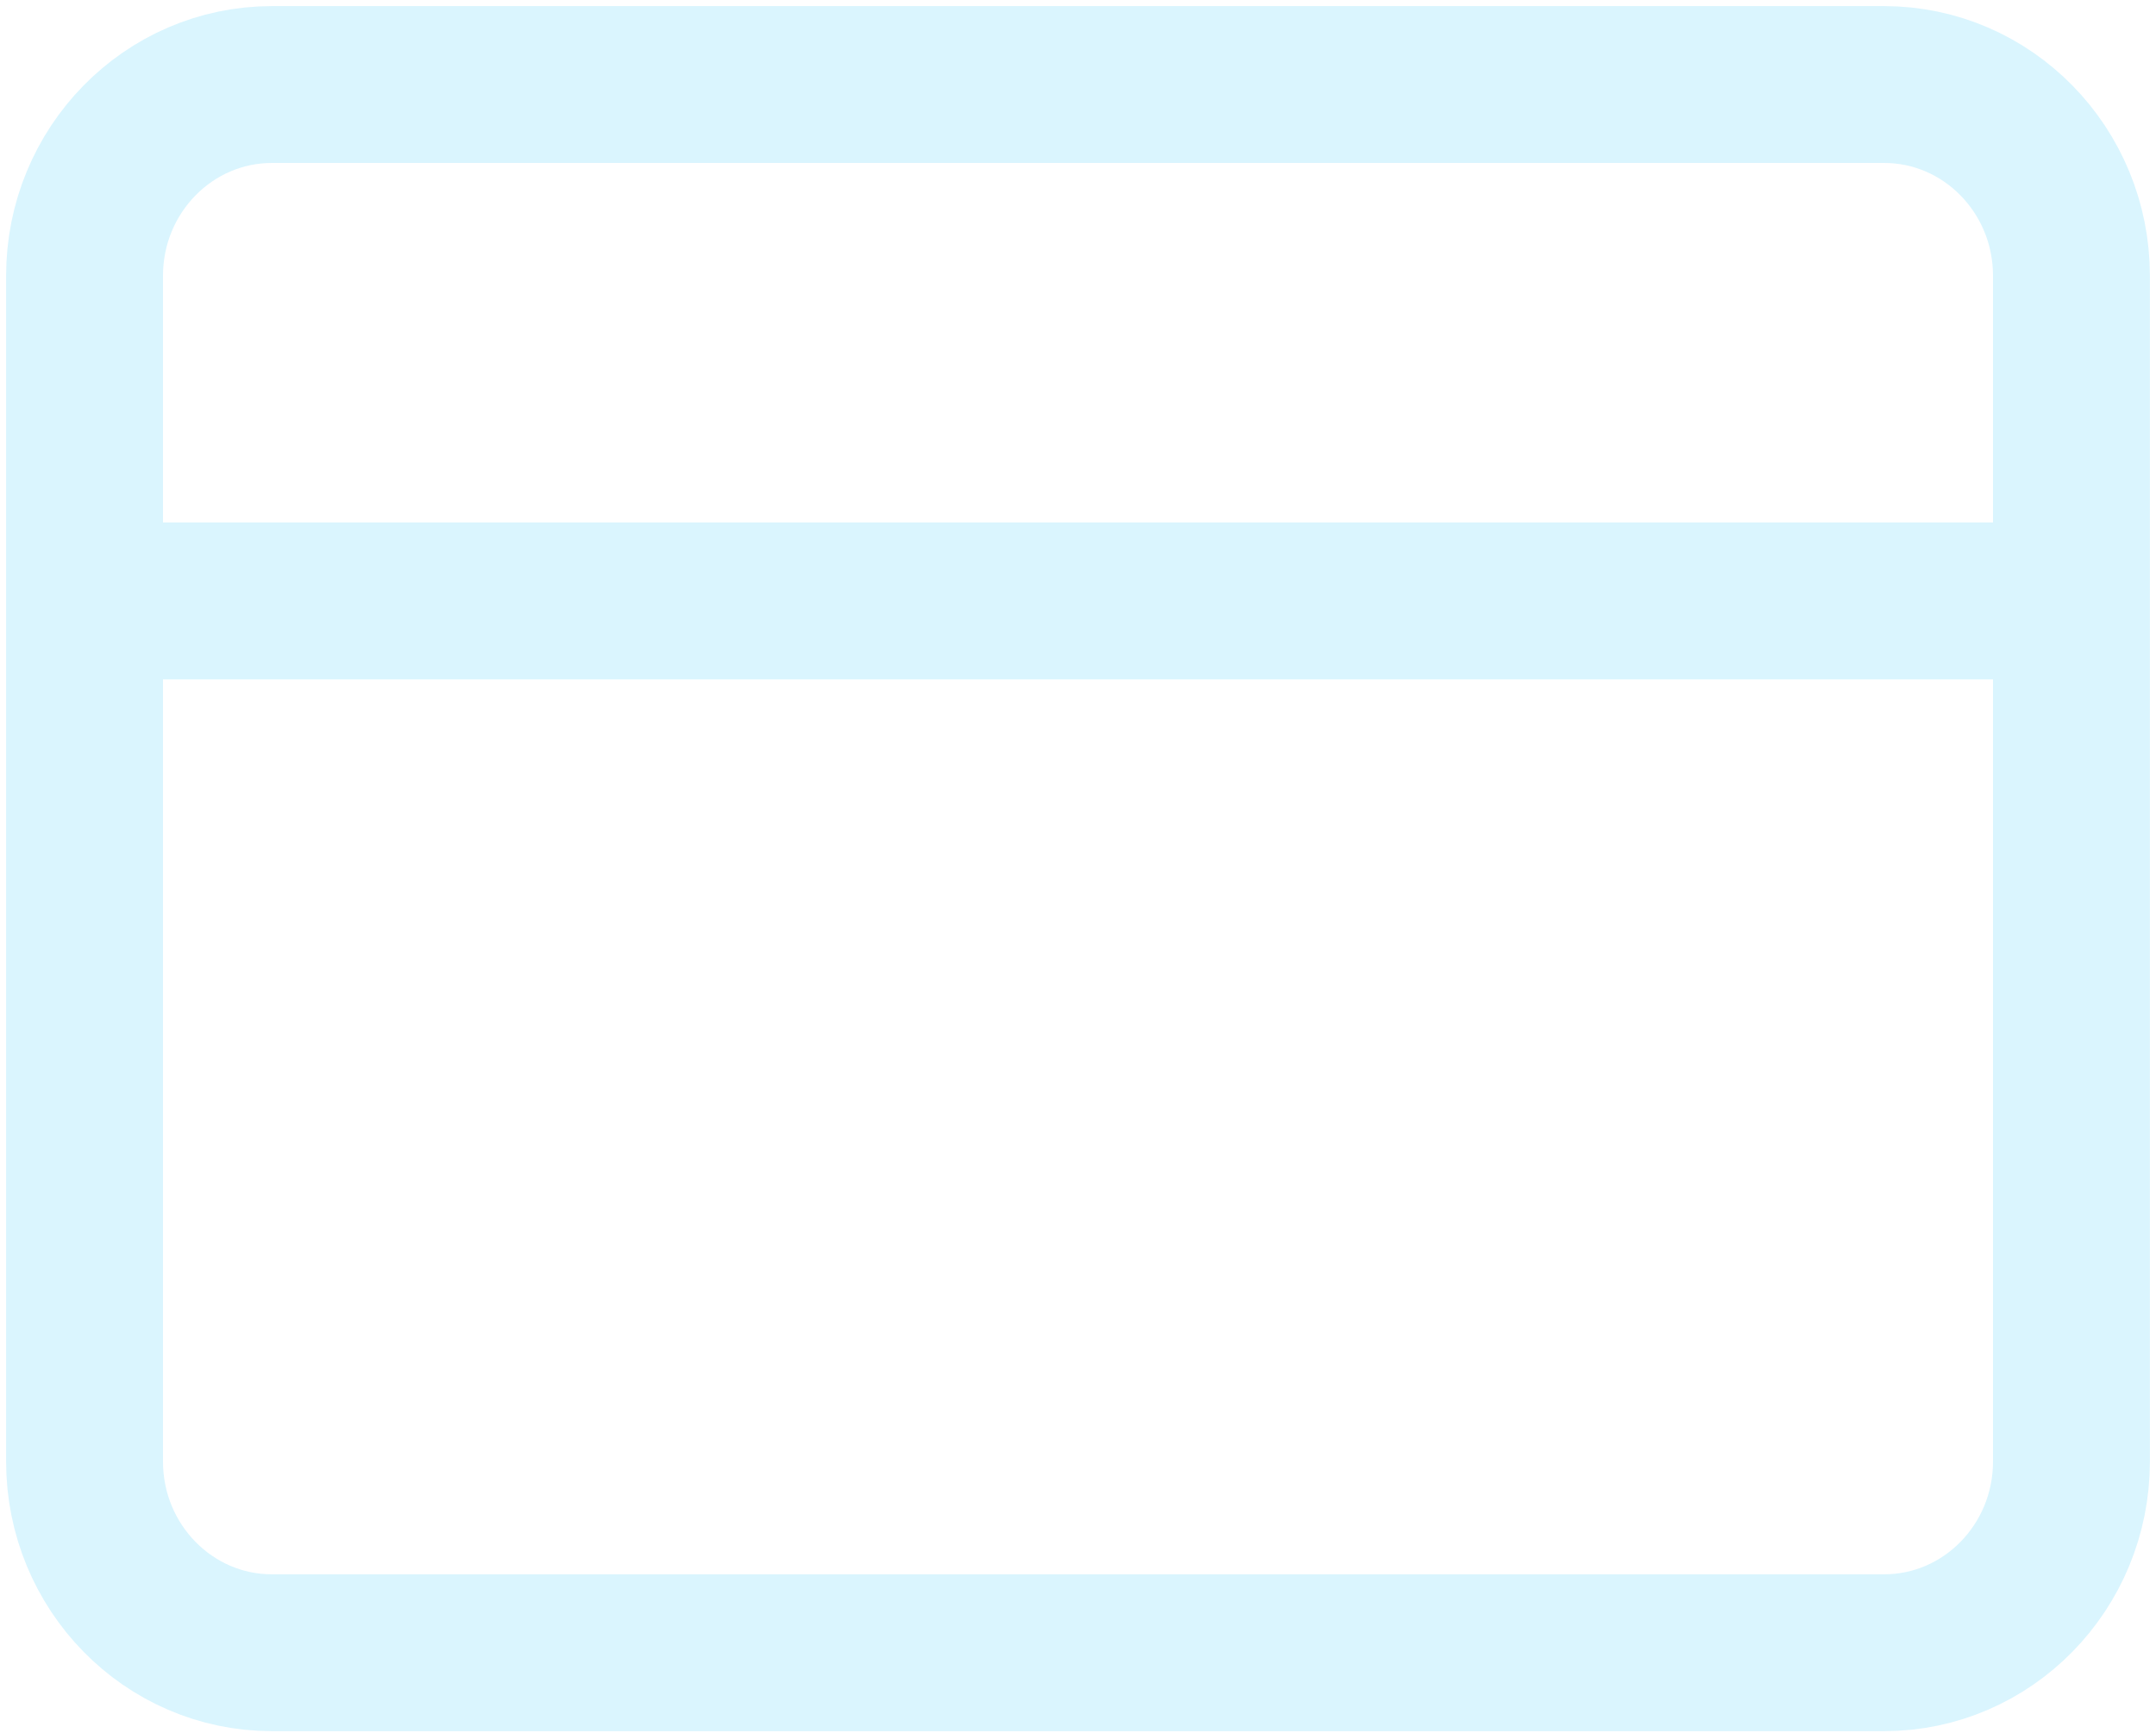
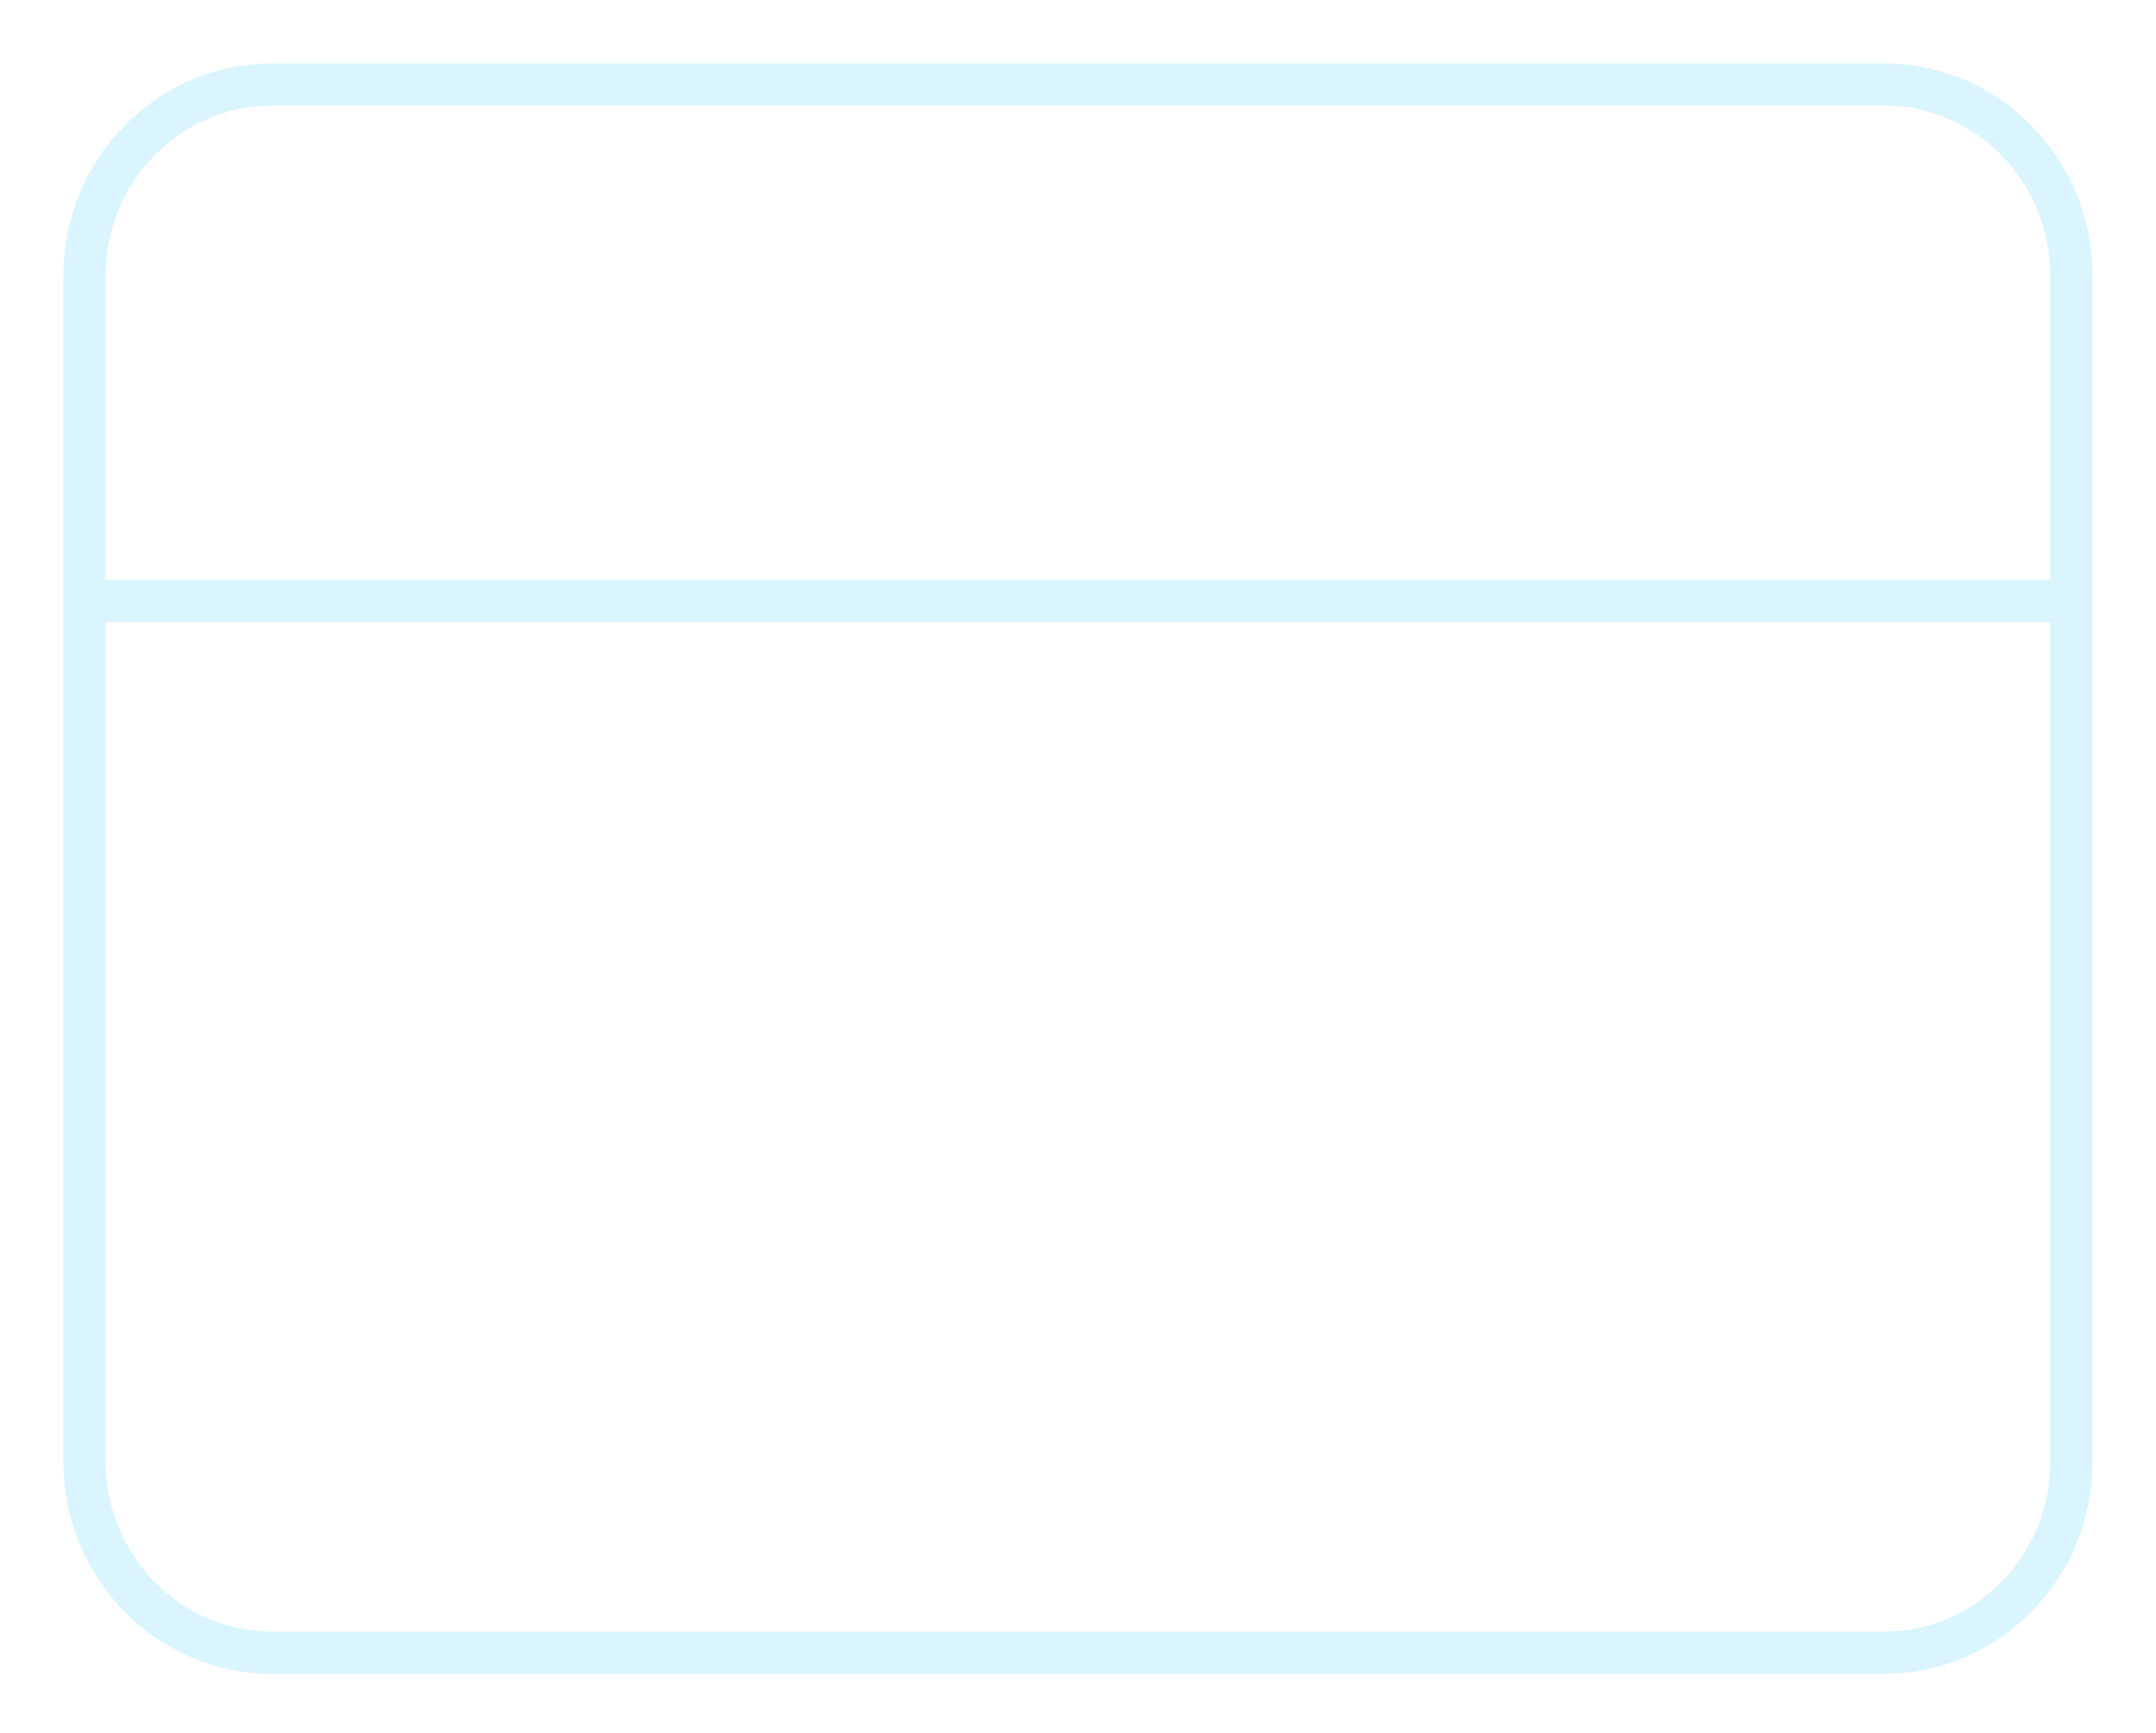
<svg xmlns="http://www.w3.org/2000/svg" width="51" height="41" viewBox="0 0 51 41" fill="none">
-   <path d="M49 14.218V6.525C49 4.026 47.015 2 44.566 2H6.434C3.985 2 2 4.026 2 6.525V14.218M49 14.218V34.58C49 37.079 47.015 39.105 44.566 39.105H6.434C3.985 39.105 2 37.079 2 34.58V14.218M49 14.218H2" stroke="#DAF5FE" stroke-width="3.711" />
+   <path d="M49 14.218V6.525C49 4.026 47.015 2 44.566 2H6.434C3.985 2 2 4.026 2 6.525V14.218M49 14.218V34.58C49 37.079 47.015 39.105 44.566 39.105H6.434C3.985 39.105 2 37.079 2 34.58V14.218M49 14.218H2" stroke="#DAF5FE" strokeWidth="3.711" />
</svg>
